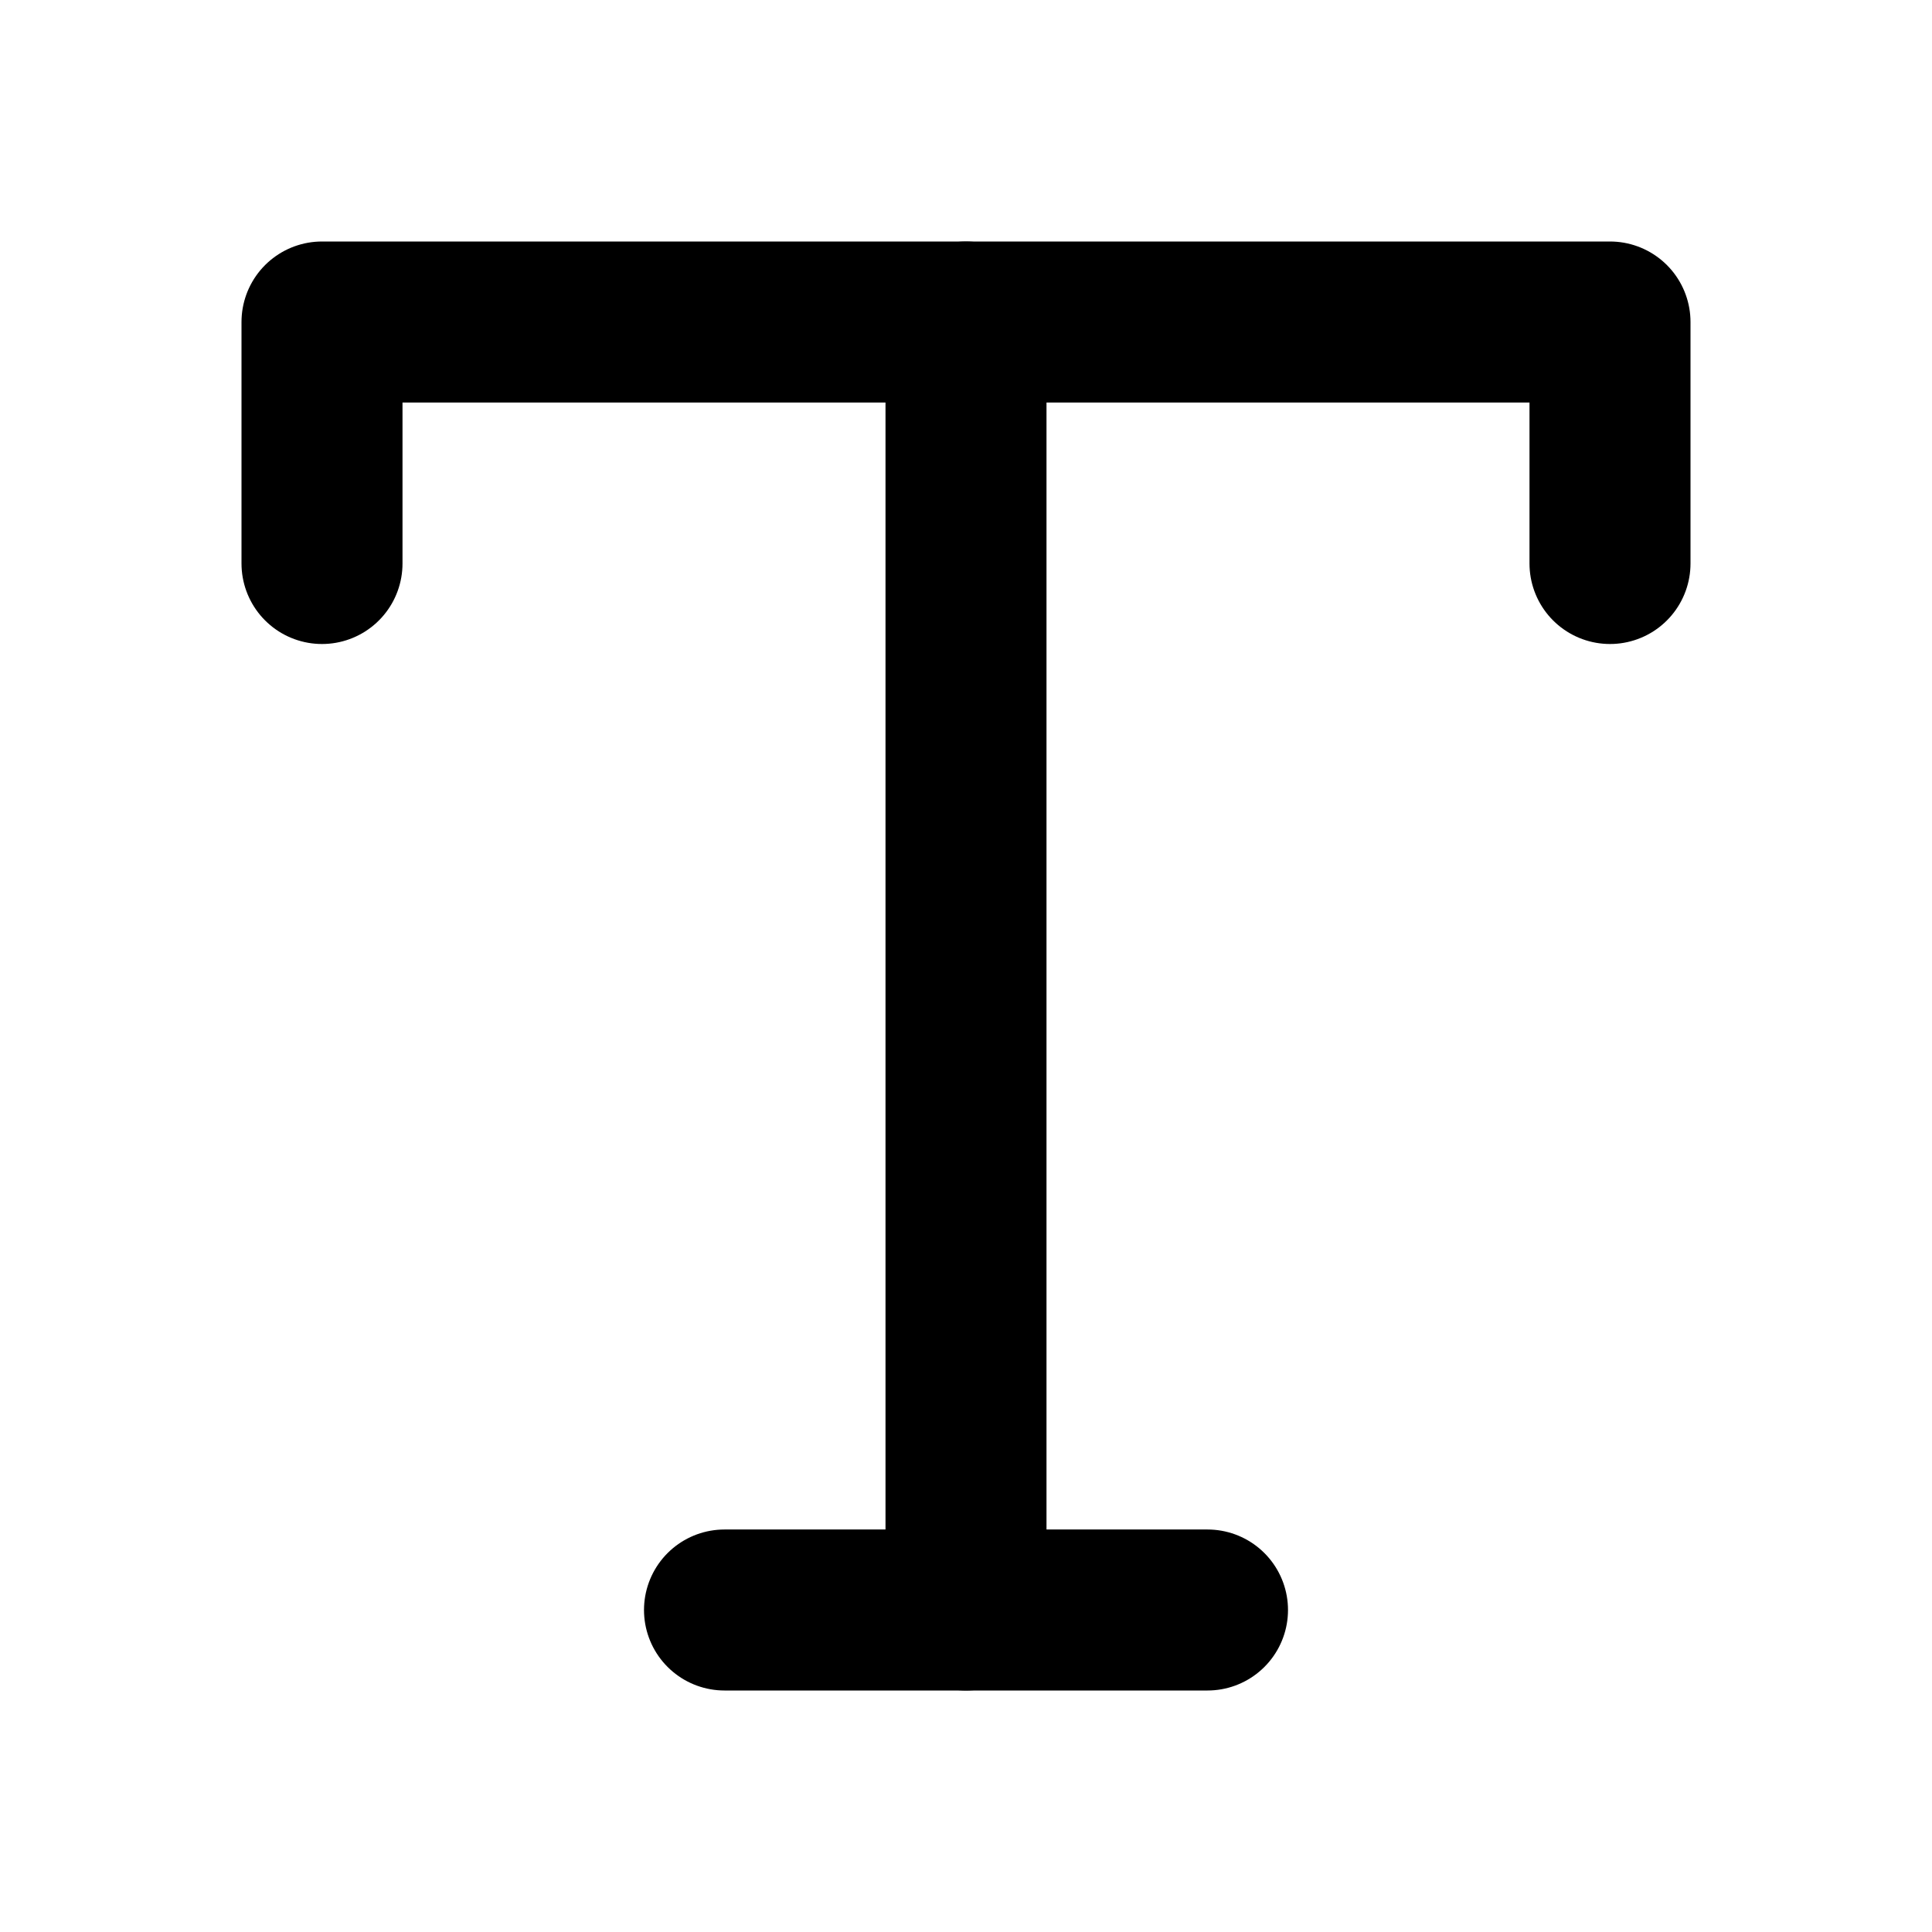
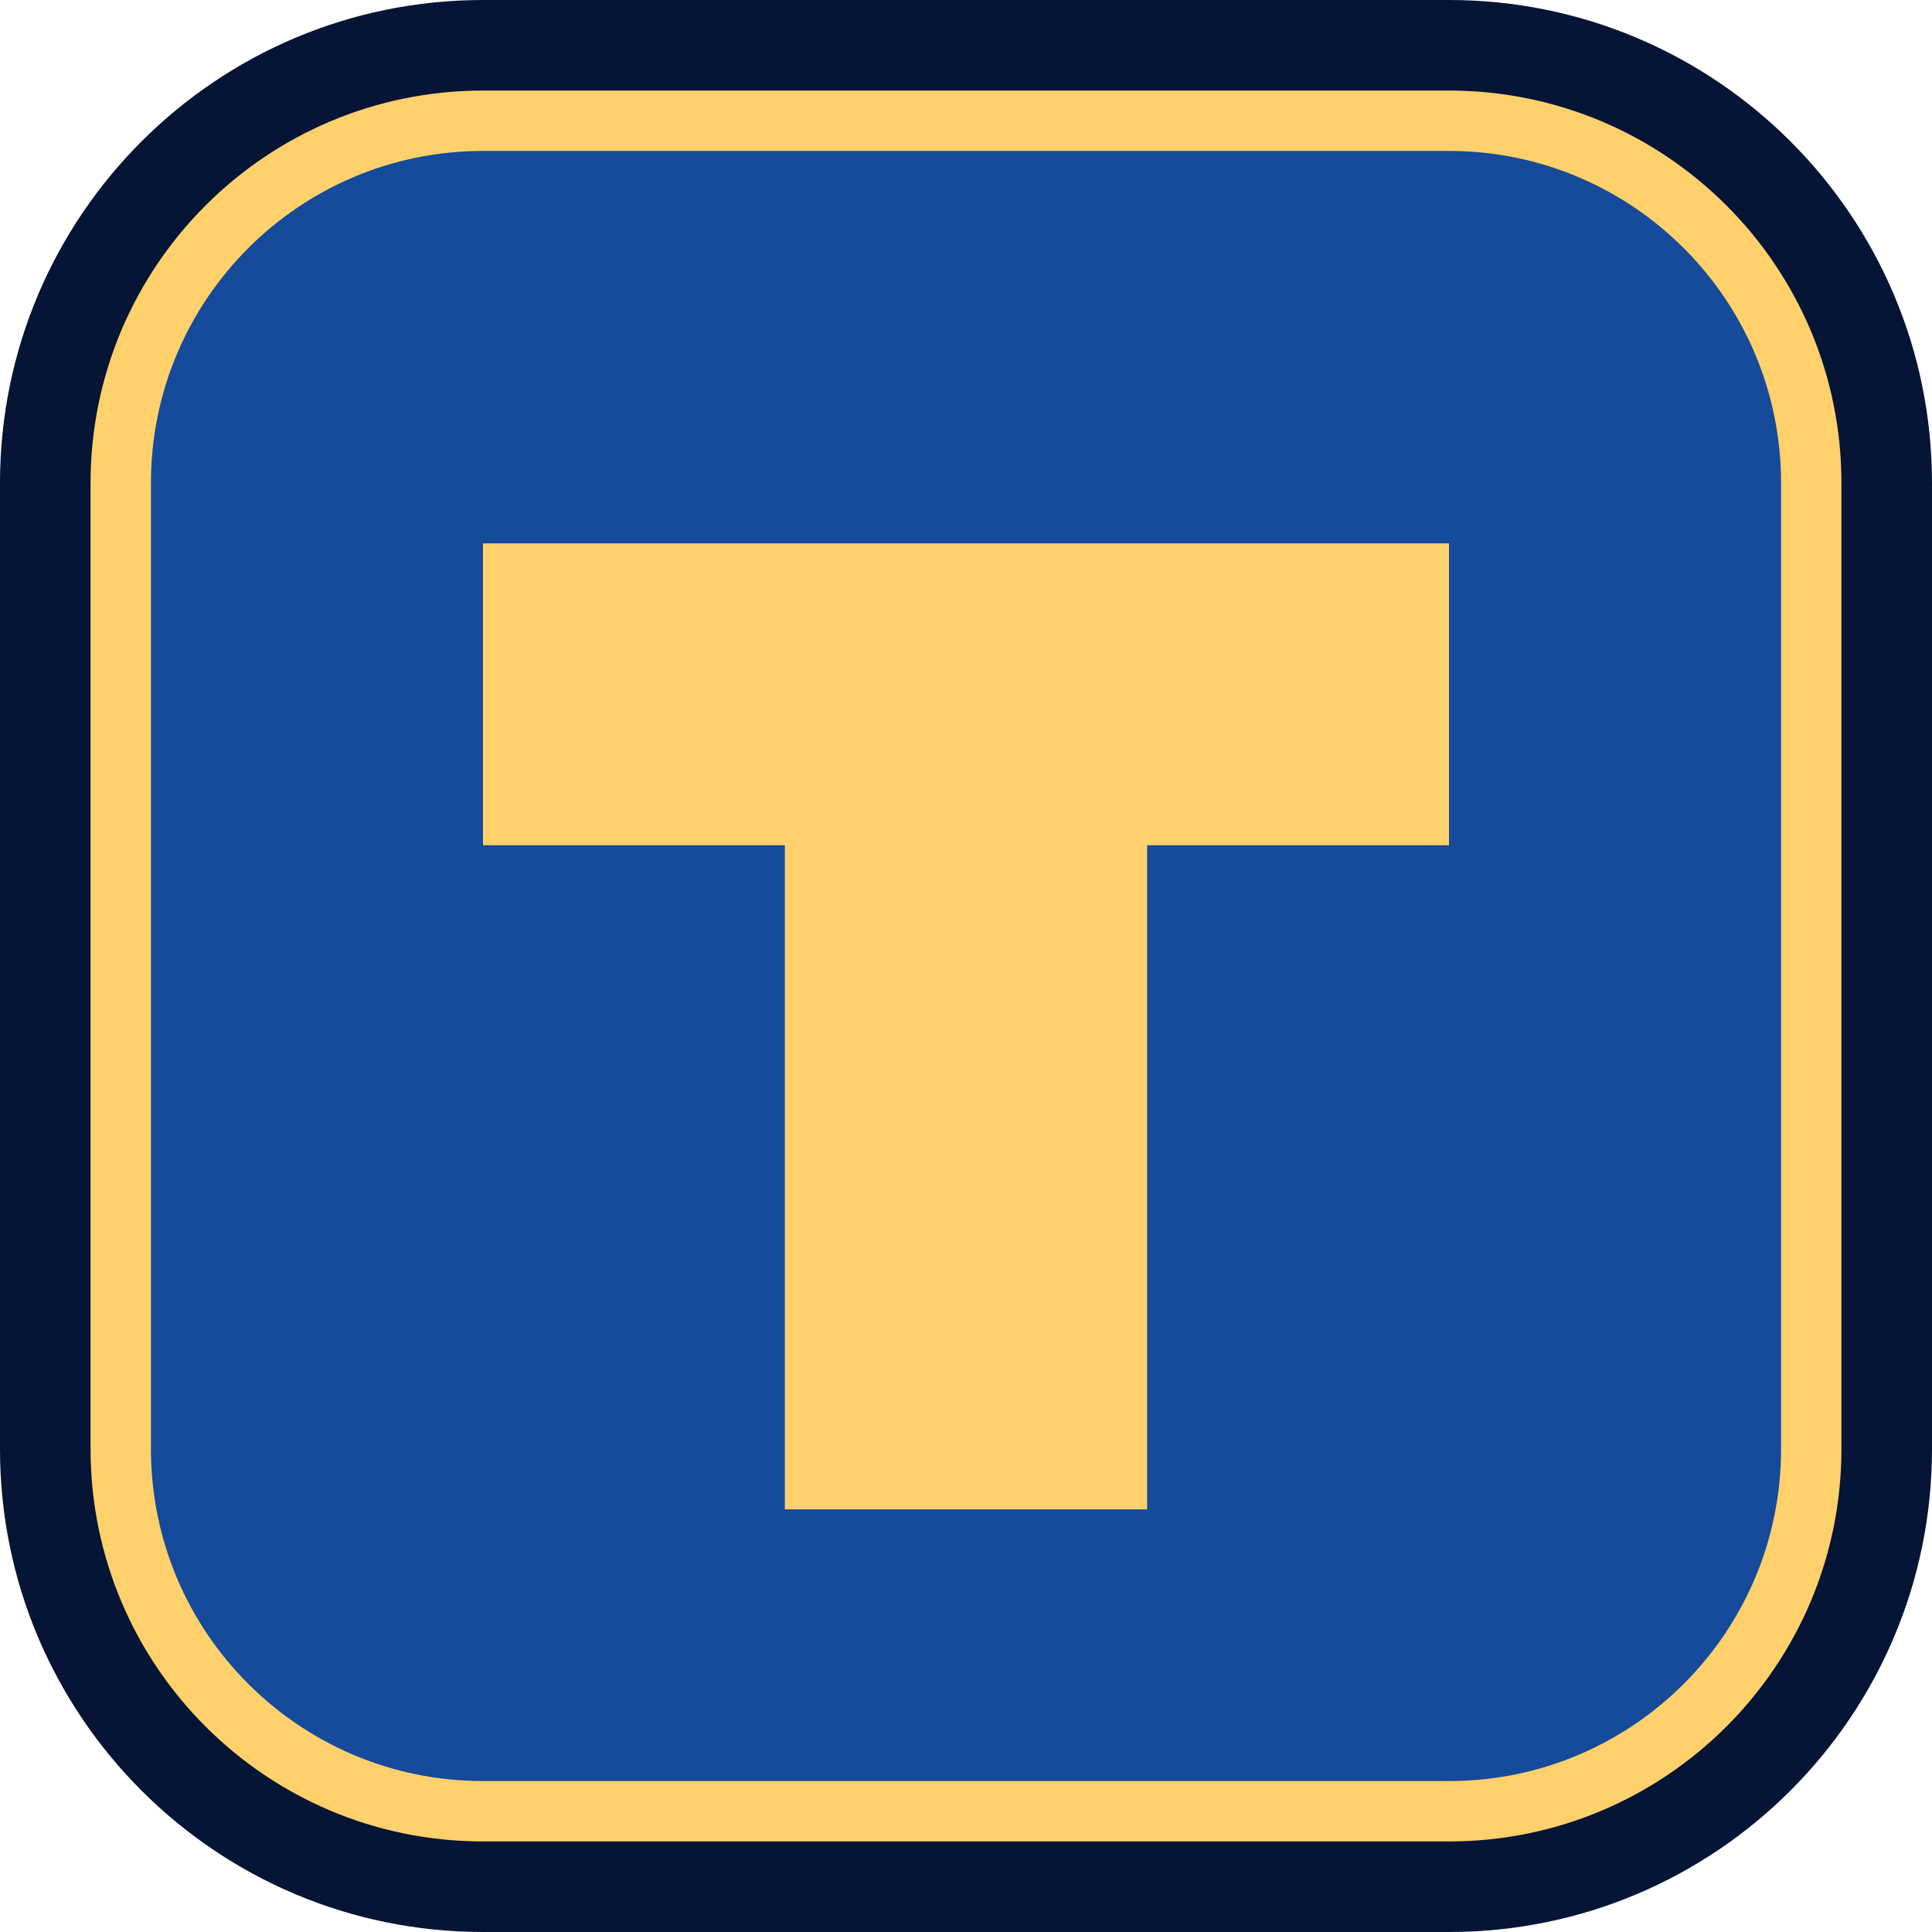
- <svg xmlns="http://www.w3.org/2000/svg" width="24" height="24" viewBox="0 0 24 24" fill="none" stroke="#000000" stroke-width="2" stroke-linecap="round" stroke-linejoin="round">
-   <polyline points="4 7 4 4 20 4 20 7" />
-   <line x1="9" y1="20" x2="15" y2="20" />
-   <line x1="12" y1="4" x2="12" y2="20" />
+ <svg xmlns="http://www.w3.org/2000/svg" viewBox="0 0 32 32">
+   <rect width="32" height="32" rx="8" fill="#061436" />
+   <rect x="2" y="2" width="28" height="28" rx="6" fill="#164a9b" stroke="#ffd16c" />
+   <path d="M8 9h16v5h-5v11h-6V14H8z" fill="#ffd16c" />
</svg>
